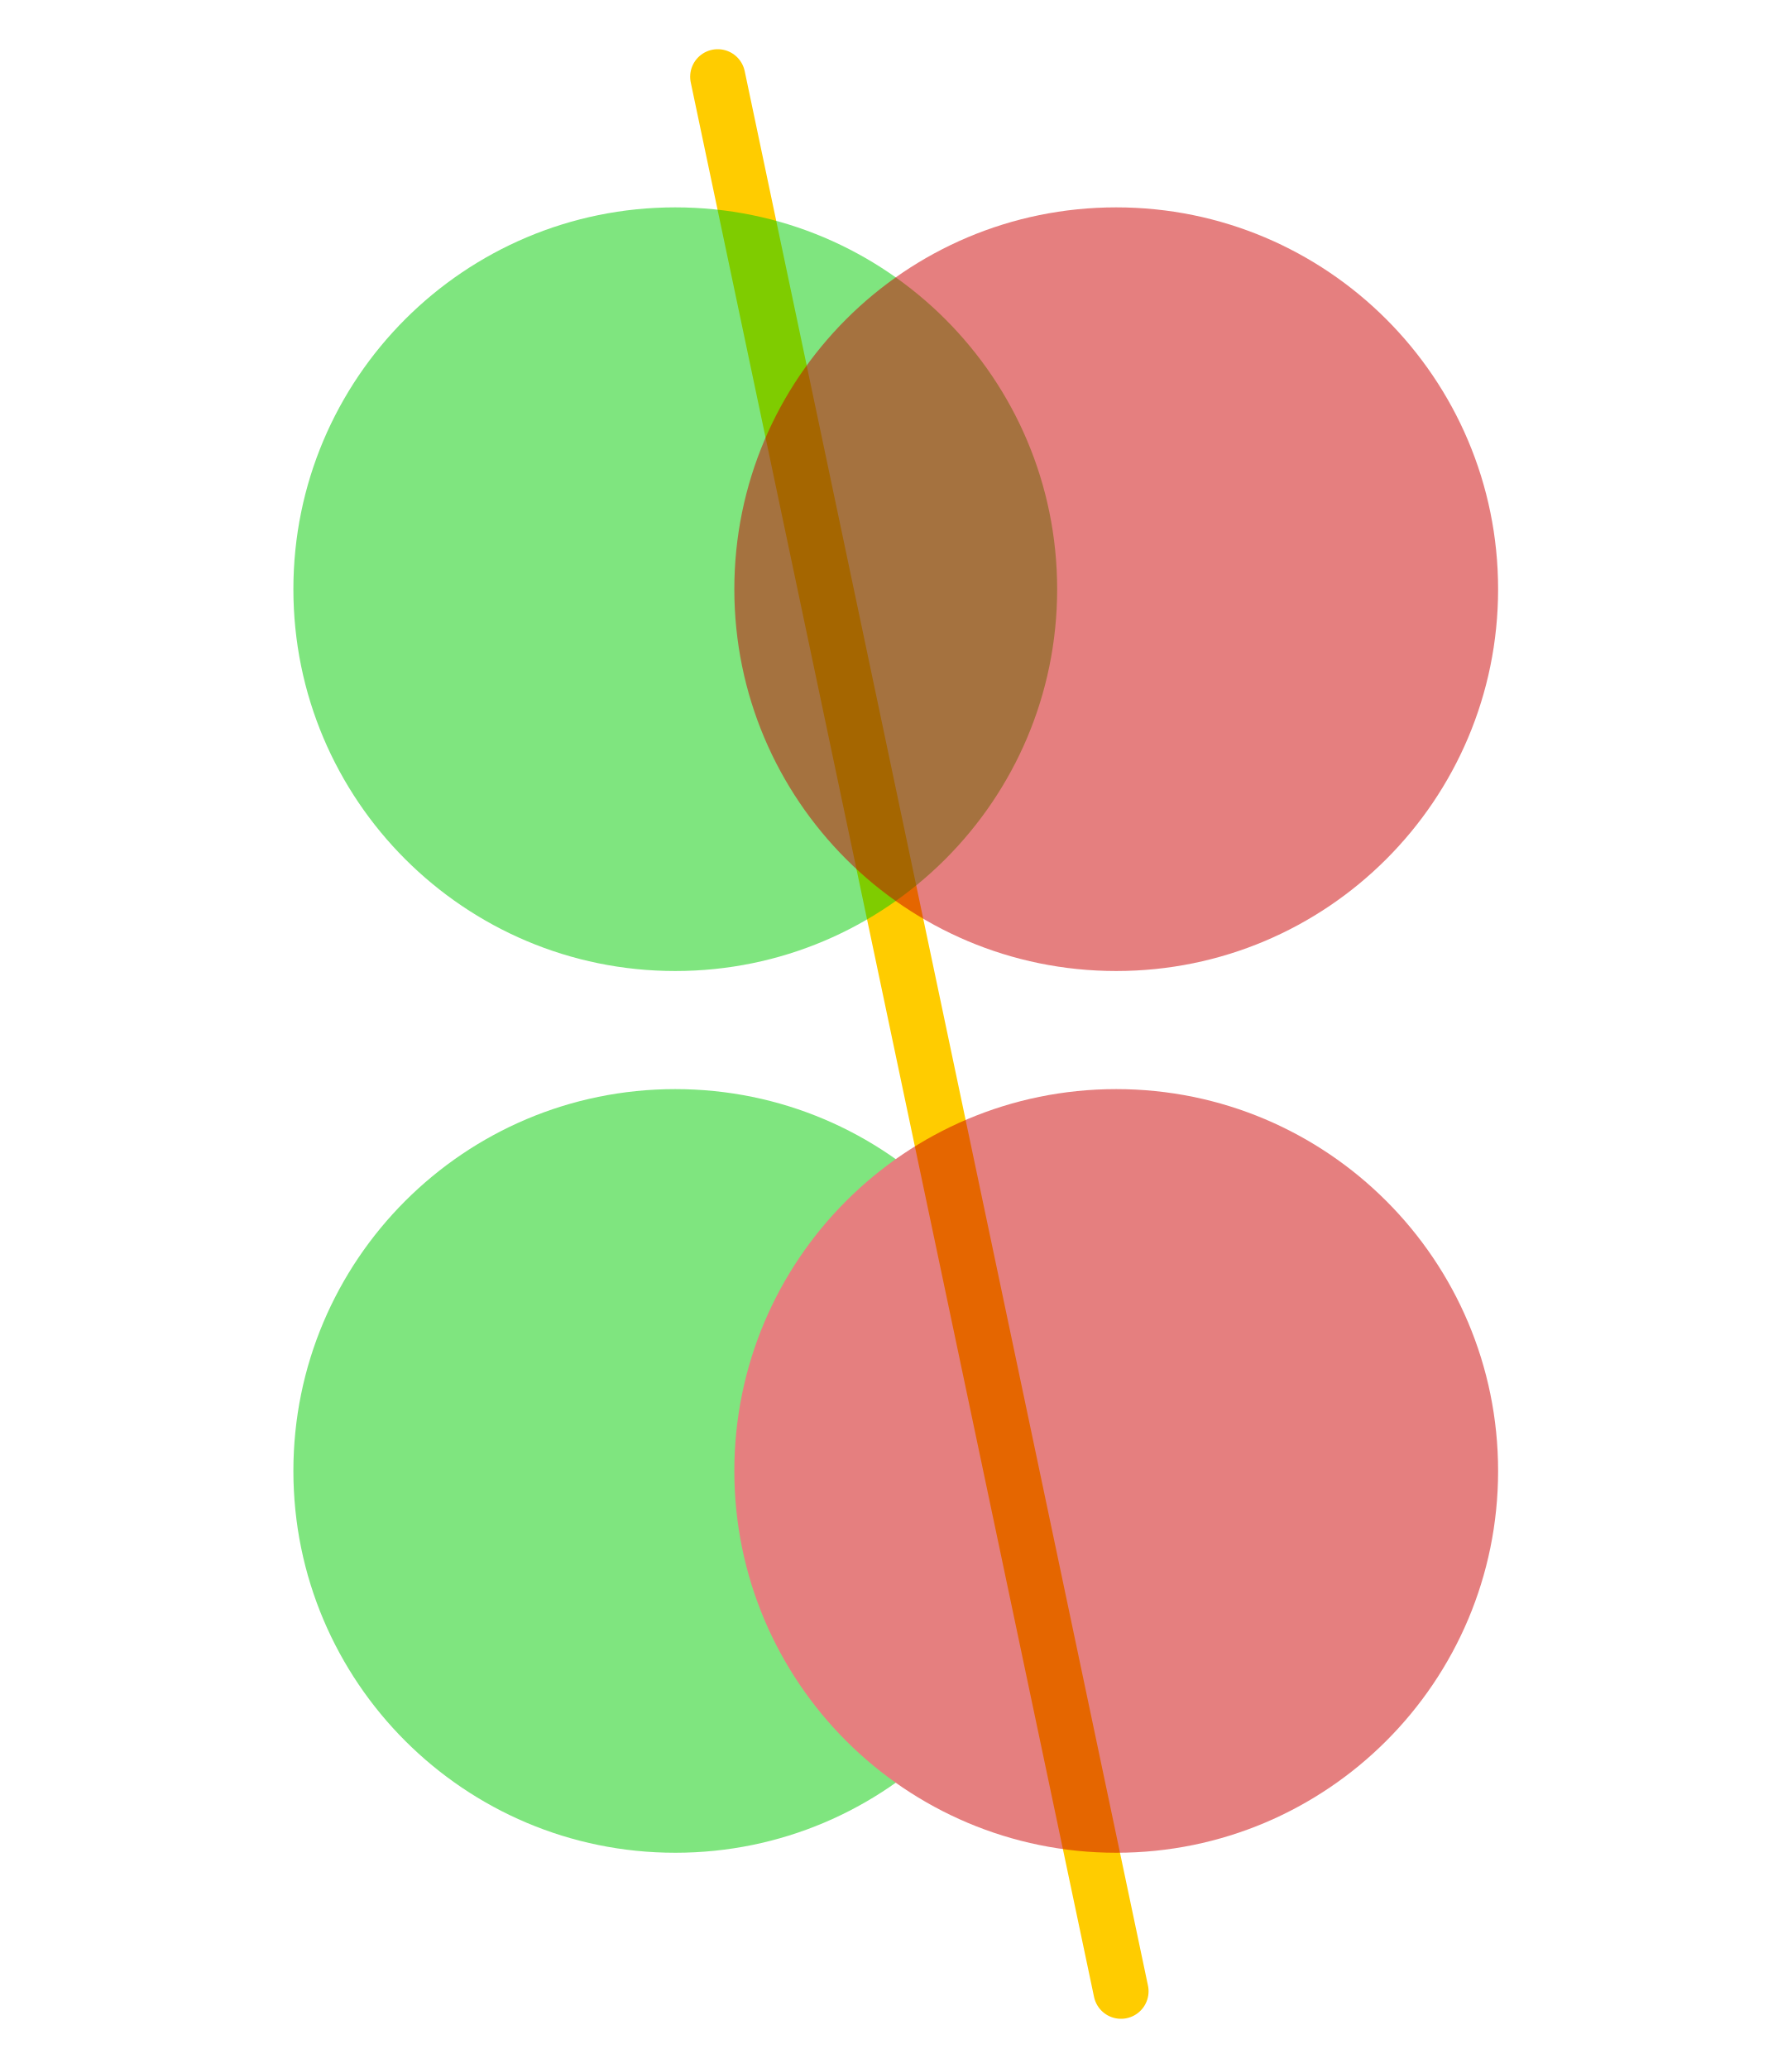
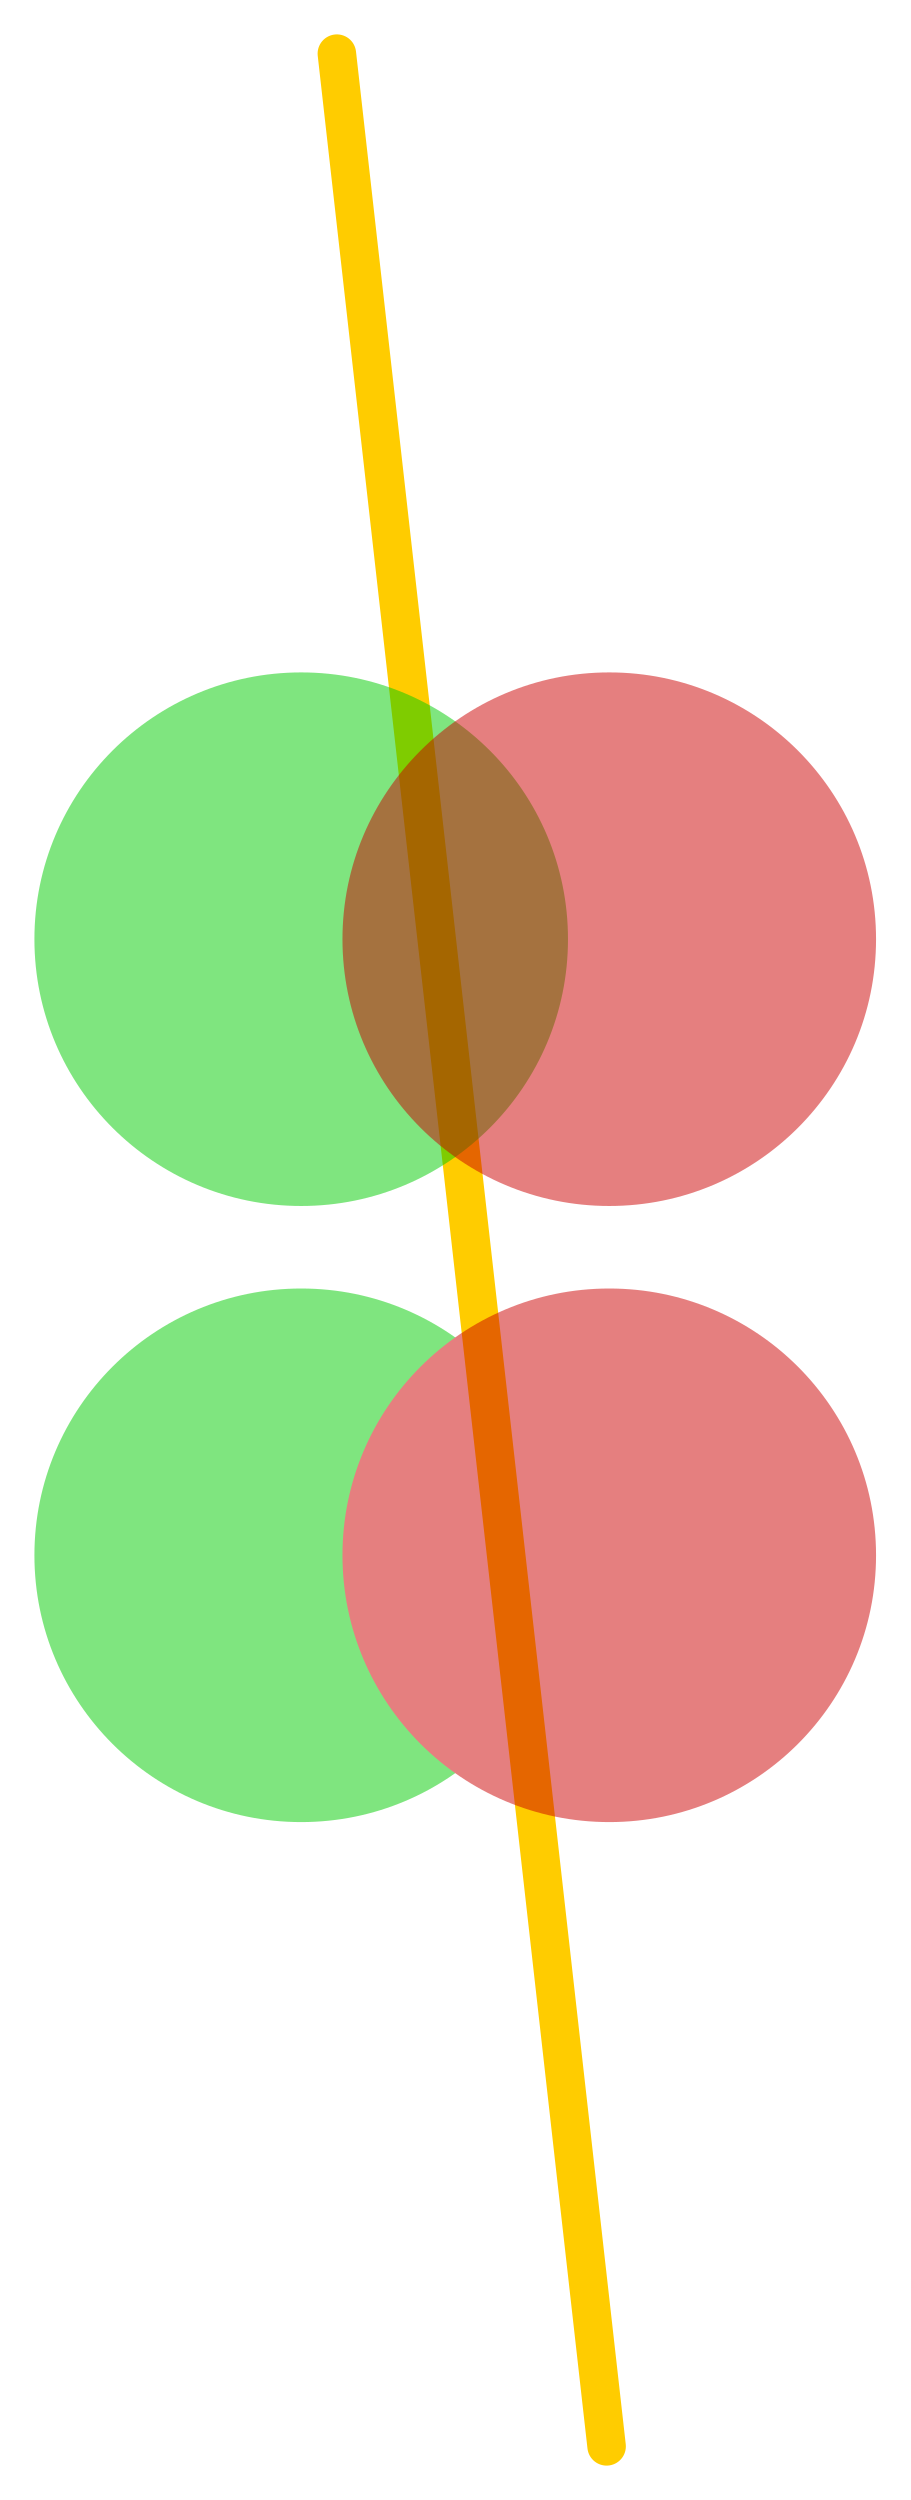
- <svg xmlns="http://www.w3.org/2000/svg" version="1.1" id="svg4272" viewBox="0 0 650.055 750.512" height="211.811mm" width="183.46mm">
+ <svg xmlns="http://www.w3.org/2000/svg" version="1.1" id="svg4272" viewBox="0 0 472.889 1298.49" height="366.463mm" width="133.46mm">
  <defs id="defs4274" />
-   <g transform="translate(40.74169,-68.53489)" id="layer1">
-     <path id="path4842" d="M 219.689,96.391 366.025,791.191" style="fill:#ffcc00;fill-rule:evenodd;stroke:#ffcc00;stroke-width:20;stroke-linecap:round;stroke-linejoin:miter;stroke-miterlimit:4;stroke-dasharray:none;stroke-opacity:1" />
+   <g transform="translate(-47.84099,205.4544)" id="layer1">
+     <path id="path4842" d="M 222.804,-177.596 362.91,1065.178" style="fill:#ffcc00;fill-rule:evenodd;stroke:#ffcc00;stroke-width:20;stroke-linecap:round;stroke-linejoin:miter;stroke-miterlimit:4;stroke-dasharray:none;stroke-opacity:1" />
    <circle r="138.571" cy="282.362" cx="204.286" id="path4820" style="color:#000000;clip-rule:nonzero;display:inline;overflow:visible;visibility:visible;opacity:0.5;isolation:auto;mix-blend-mode:normal;color-interpolation:sRGB;color-interpolation-filters:linearRGB;solid-color:#000000;solid-opacity:1;fill:#00cc00;fill-opacity:1;fill-rule:nonzero;stroke:#000000;stroke-width:0.314;stroke-linecap:butt;stroke-linejoin:miter;stroke-miterlimit:4;stroke-dasharray:none;stroke-dashoffset:0;stroke-opacity:0;color-rendering:auto;image-rendering:auto;shape-rendering:auto;text-rendering:auto;enable-background:accumulate" />
    <circle style="color:#000000;clip-rule:nonzero;display:inline;overflow:visible;visibility:visible;opacity:0.5;isolation:auto;mix-blend-mode:normal;color-interpolation:sRGB;color-interpolation-filters:linearRGB;solid-color:#000000;solid-opacity:1;fill:#cc0000;fill-opacity:1;fill-rule:nonzero;stroke:#000000;stroke-width:0.314;stroke-linecap:butt;stroke-linejoin:miter;stroke-miterlimit:4;stroke-dasharray:none;stroke-dashoffset:0;stroke-opacity:0;color-rendering:auto;image-rendering:auto;shape-rendering:auto;text-rendering:auto;enable-background:accumulate" id="circle4822" cx="364.286" cy="282.362" r="138.571" />
    <g transform="translate(0,-60)" style="opacity:0.5" id="g4828">
      <circle r="138.571" cy="662.362" cx="204.286" id="circle4824" style="color:#000000;clip-rule:nonzero;display:inline;overflow:visible;visibility:visible;opacity:1;isolation:auto;mix-blend-mode:normal;color-interpolation:sRGB;color-interpolation-filters:linearRGB;solid-color:#000000;solid-opacity:1;fill:#00cc00;fill-opacity:1;fill-rule:nonzero;stroke:#000000;stroke-width:0.314;stroke-linecap:butt;stroke-linejoin:miter;stroke-miterlimit:4;stroke-dasharray:none;stroke-dashoffset:0;stroke-opacity:0;color-rendering:auto;image-rendering:auto;shape-rendering:auto;text-rendering:auto;enable-background:accumulate" />
      <circle style="color:#000000;clip-rule:nonzero;display:inline;overflow:visible;visibility:visible;opacity:1;isolation:auto;mix-blend-mode:normal;color-interpolation:sRGB;color-interpolation-filters:linearRGB;solid-color:#000000;solid-opacity:1;fill:#cc0000;fill-opacity:1;fill-rule:nonzero;stroke:#000000;stroke-width:0.314;stroke-linecap:butt;stroke-linejoin:miter;stroke-miterlimit:4;stroke-dasharray:none;stroke-dashoffset:0;stroke-opacity:0;color-rendering:auto;image-rendering:auto;shape-rendering:auto;text-rendering:auto;enable-background:accumulate" id="circle4826" cx="364.286" cy="662.362" r="138.571" />
    </g>
  </g>
</svg>
